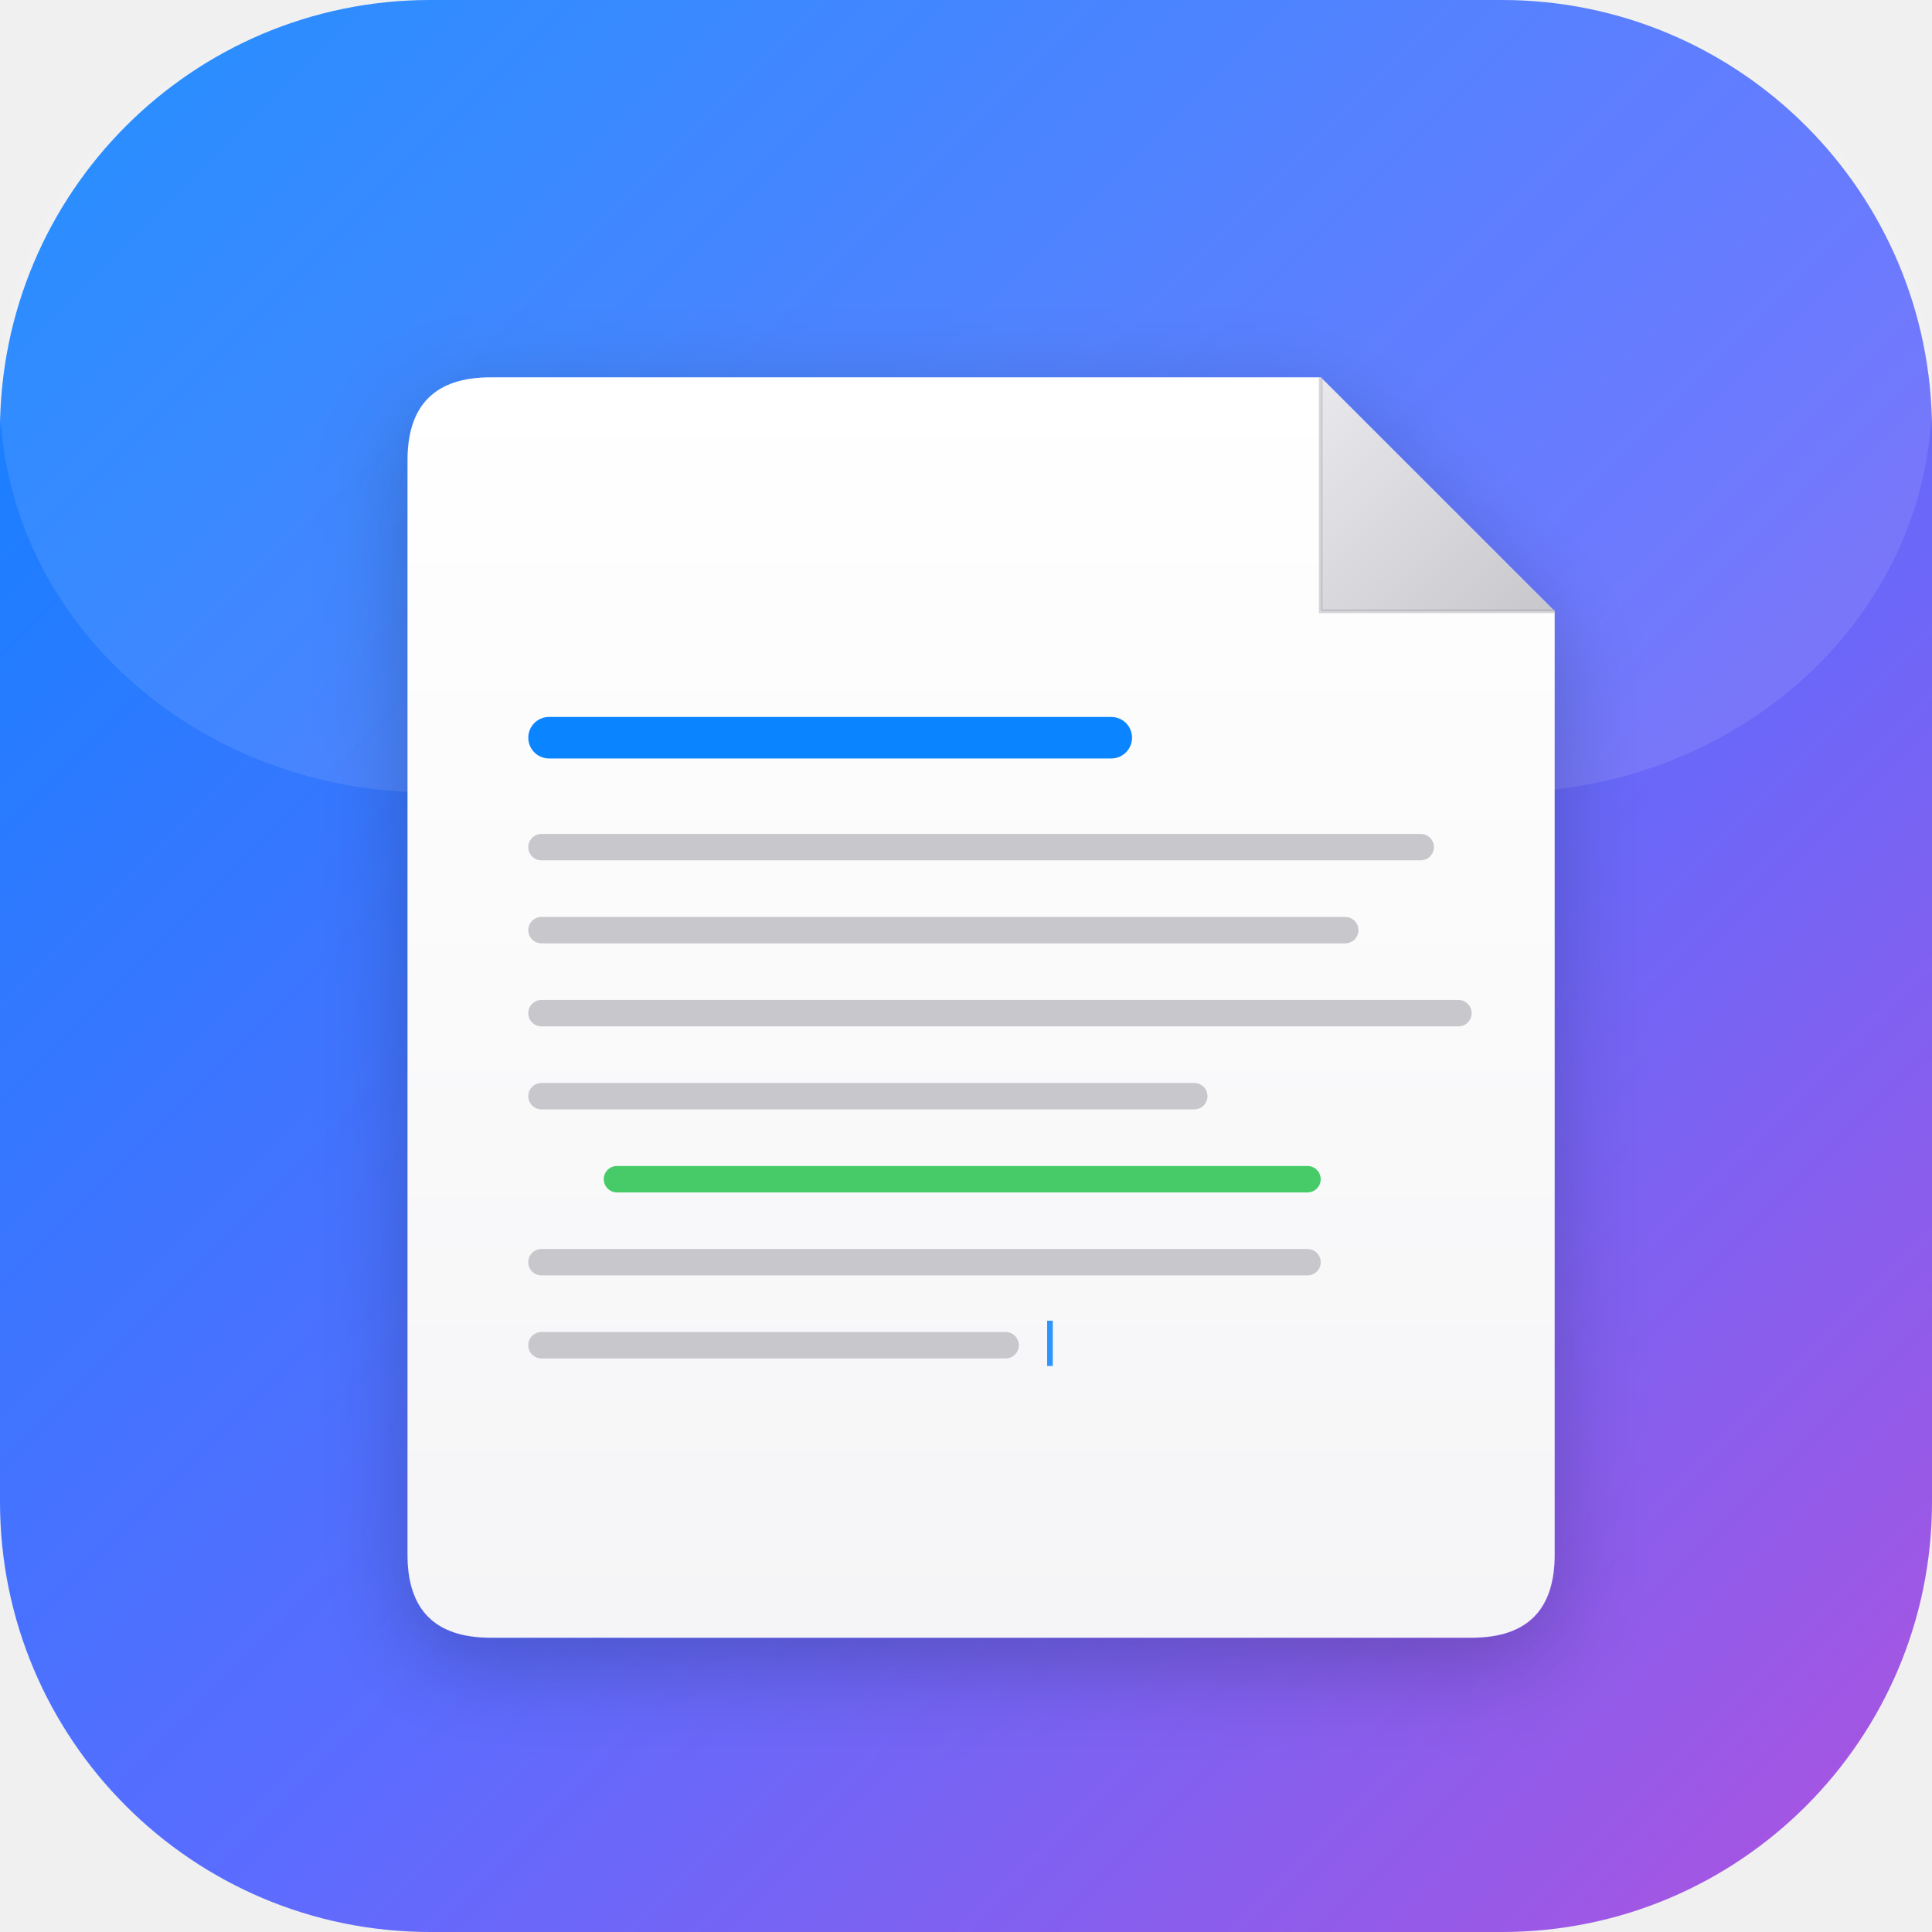
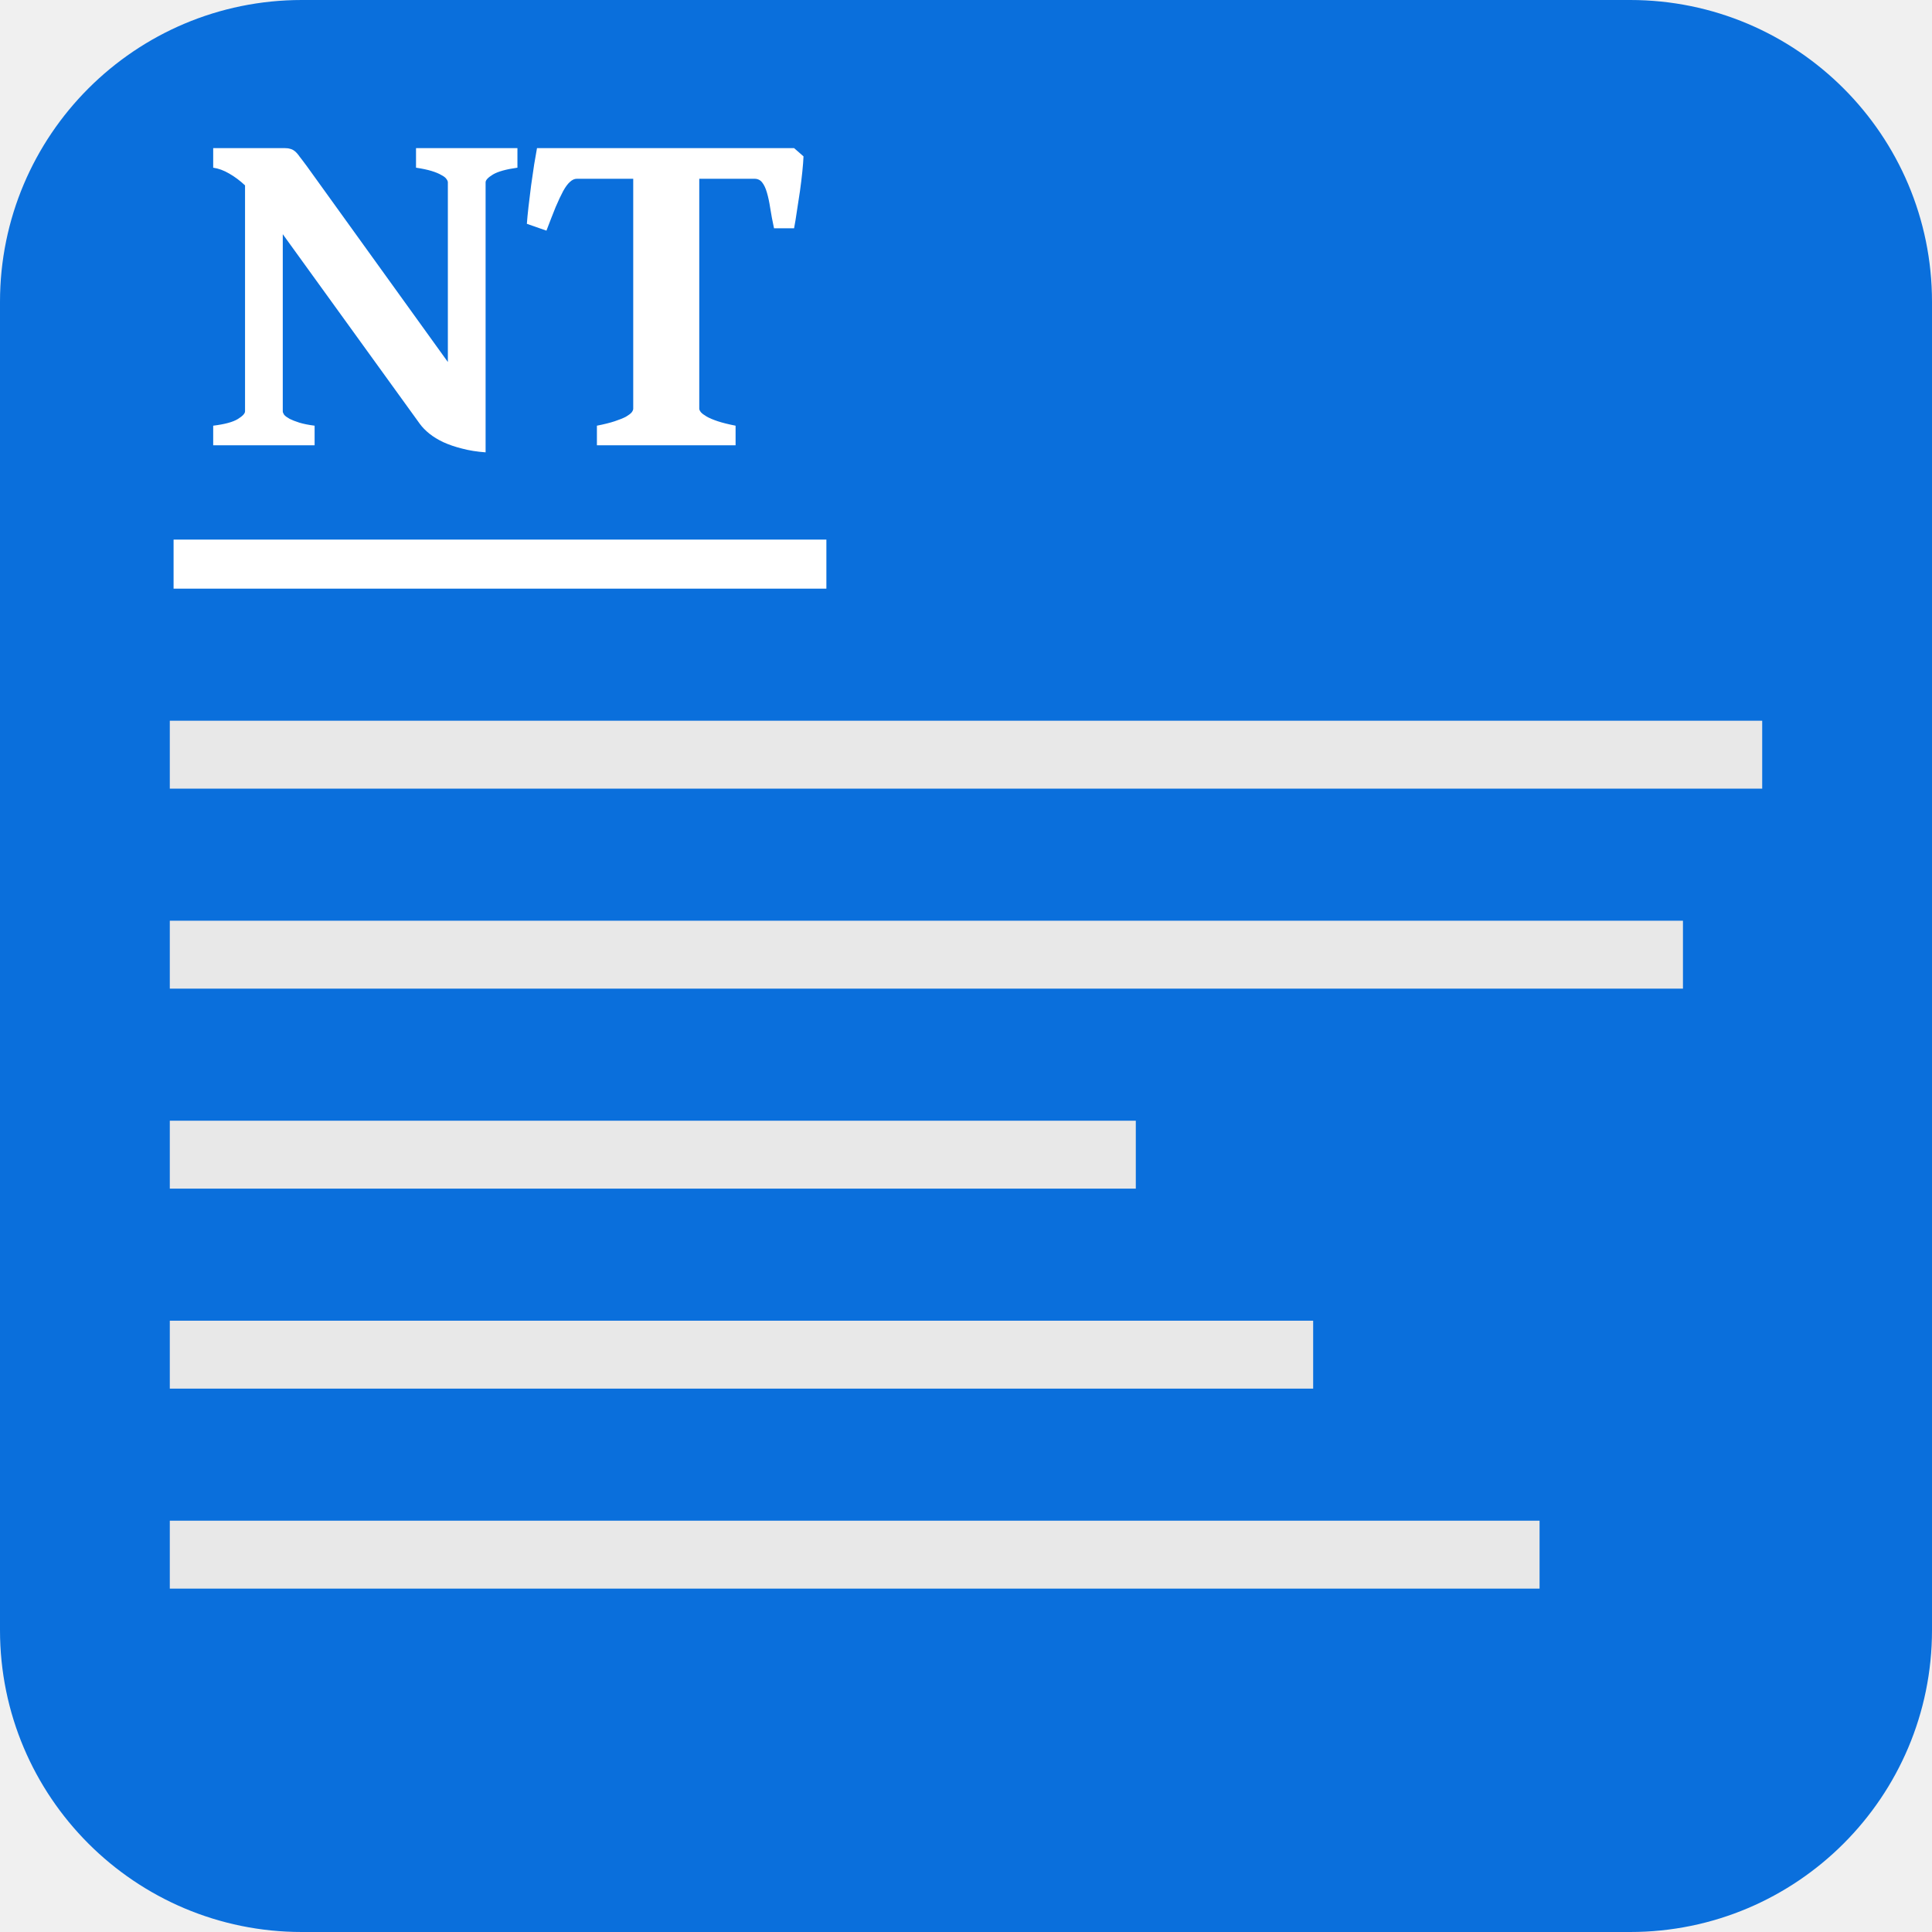
- <svg xmlns="http://www.w3.org/2000/svg" viewBox="0 0 1024 1024" width="1024" height="1024">
-   <defs>
-     <linearGradient id="bg" x1="0" y1="0" x2="1" y2="1">
-       <stop offset="0" stop-color="#0a84ff" />
-       <stop offset=".55" stop-color="#5b6cff" />
-       <stop offset="1" stop-color="#af52de" />
-     </linearGradient>
-     <linearGradient id="paper" x1="0" y1="0" x2="0" y2="1">
-       <stop offset="0" stop-color="#ffffff" />
-       <stop offset="1" stop-color="#f5f5f7" />
-     </linearGradient>
-     <linearGradient id="fold" x1="0" y1="0" x2="1" y2="1">
-       <stop offset="0" stop-color="#e8e8ed" />
-       <stop offset="1" stop-color="#c7c7cc" />
-     </linearGradient>
-     <filter id="paperShadow" x="-20%" y="-20%" width="140%" height="140%">
-       <feDropShadow dx="0" dy="14" stdDeviation="24" flood-color="#000" flood-opacity=".22" />
-     </filter>
-     <filter id="innerHi" x="-20%" y="-20%" width="140%" height="140%">
-       <feGaussianBlur in="SourceGraphic" stdDeviation="6" />
-     </filter>
-   </defs>
-   <rect x="0" y="0" width="1024" height="1024" rx="228" ry="228" fill="url(#bg)" />
-   <rect x="0" y="0" width="1024" height="420" rx="228" ry="228" fill="#ffffff" opacity=".10" />
-   <g filter="url(#paperShadow)">
-     <path d="M 260 200              L 700 200              L 824 324              L 824 824              Q 824 868 780 868              L 260 868              Q 216 868 216 824              L 216 244              Q 216 200 260 200 Z" fill="url(#paper)" />
-     <path d="M 700 200 L 700 324 L 824 324 Z" fill="url(#fold)" />
-     <path d="M 700 200 L 700 324 L 824 324" fill="none" stroke="#a0a0a8" stroke-width="2" opacity=".4" />
-   </g>
-   <g>
-     <rect x="280" y="380" width="320" height="22" rx="11" fill="#0a84ff" />
-     <rect x="280" y="442" width="480" height="14" rx="7" fill="#c7c7cc" />
-     <rect x="280" y="486" width="440" height="14" rx="7" fill="#c7c7cc" />
-     <rect x="280" y="530" width="500" height="14" rx="7" fill="#c7c7cc" />
-     <rect x="280" y="574" width="360" height="14" rx="7" fill="#c7c7cc" />
-     <rect x="320" y="618" width="380" height="14" rx="7" fill="#34c759" opacity=".9" />
-     <rect x="280" y="662" width="420" height="14" rx="7" fill="#c7c7cc" />
-     <rect x="280" y="706" width="260" height="14" rx="7" fill="#c7c7cc" />
-   </g>
-   <rect x="555" y="700" width="3" height="24" fill="#0a84ff" opacity=".85" />
-   <path d="M 668 200 L 668 305 L 700 285 L 732 305 L 732 200 Z" fill="#ff3b30" opacity=".0" />
+ <svg xmlns="http://www.w3.org/2000/svg" width="512" height="512" viewBox="0 0 512 512" fill="none">
+   <rect width="512" height="512" rx="80" fill="#0A6FDC" />
+   <path d="M56.5 118V112.812C59.542 112.438 61.708 111.854 63 111.062C64.292 110.271 64.938 109.583 64.938 109V49.125C63.604 47.875 62.208 46.833 60.75 46C59.333 45.167 57.917 44.646 56.5 44.438V39.25H75.375C76 39.25 76.5 39.312 76.875 39.438C77.292 39.521 77.708 39.729 78.125 40.062C78.542 40.396 78.979 40.896 79.438 41.562C79.938 42.188 80.583 43.042 81.375 44.125L118.688 95.938V48.312C118.688 48.062 118.562 47.771 118.312 47.438C118.062 47.062 117.604 46.708 116.938 46.375C116.312 46 115.458 45.646 114.375 45.312C113.292 44.979 111.917 44.688 110.25 44.438V39.25H137.125V44.438C134.125 44.854 131.958 45.458 130.625 46.25C129.333 47.042 128.688 47.729 128.688 48.312V119.875C126.396 119.708 124.312 119.375 122.438 118.875C120.604 118.417 118.958 117.854 117.5 117.188C116.083 116.521 114.854 115.771 113.812 114.938C112.771 114.104 111.917 113.229 111.25 112.312L74.938 62.062V109C74.938 109.25 75.062 109.562 75.312 109.938C75.604 110.271 76.083 110.625 76.75 111C77.417 111.333 78.271 111.667 79.312 112C80.396 112.333 81.75 112.604 83.375 112.812V118H56.5ZM158.188 118V112.812C160.104 112.438 161.688 112.042 162.938 111.625C164.188 111.208 165.167 110.812 165.875 110.438C166.583 110.021 167.083 109.646 167.375 109.312C167.667 108.938 167.812 108.604 167.812 108.312V47.375H152.875C152.25 47.375 151.646 47.646 151.062 48.188C150.479 48.688 149.875 49.5 149.25 50.625C148.667 51.708 148 53.125 147.25 54.875C146.542 56.625 145.729 58.708 144.812 61.125L139.625 59.312C139.708 58.104 139.854 56.583 140.062 54.75C140.271 52.917 140.5 51.042 140.75 49.125C141.042 47.167 141.312 45.312 141.562 43.562C141.854 41.771 142.104 40.333 142.312 39.25H210.438L212.938 41.438C212.896 42.521 212.792 43.875 212.625 45.5C212.458 47.125 212.25 48.833 212 50.625C211.75 52.375 211.479 54.146 211.188 55.938C210.938 57.688 210.688 59.208 210.438 60.5H205.125C204.708 58.583 204.375 56.812 204.125 55.188C203.875 53.562 203.583 52.188 203.25 51.062C202.917 49.896 202.5 49 202 48.375C201.5 47.708 200.812 47.375 199.938 47.375H185.312V108.312C185.312 108.562 185.458 108.875 185.75 109.25C186.042 109.583 186.542 109.958 187.25 110.375C187.958 110.792 188.938 111.208 190.188 111.625C191.438 112.042 193.021 112.438 194.938 112.812V118H158.188Z" fill="white" />
+   <rect x="46" y="143" width="173" height="13" fill="white" />
+   <rect x="45" y="191" width="422" height="18" fill="#E8E8E8" />
+   <rect x="45" y="244" width="401" height="18" fill="#E8E8E8" />
+   <rect x="45" y="297" width="256" height="18" fill="#E8E8E8" />
+   <rect x="45" y="350" width="303" height="18" fill="#E8E8E8" />
+   <rect x="45" y="403" width="363" height="18" fill="#E8E8E8" />
</svg>
